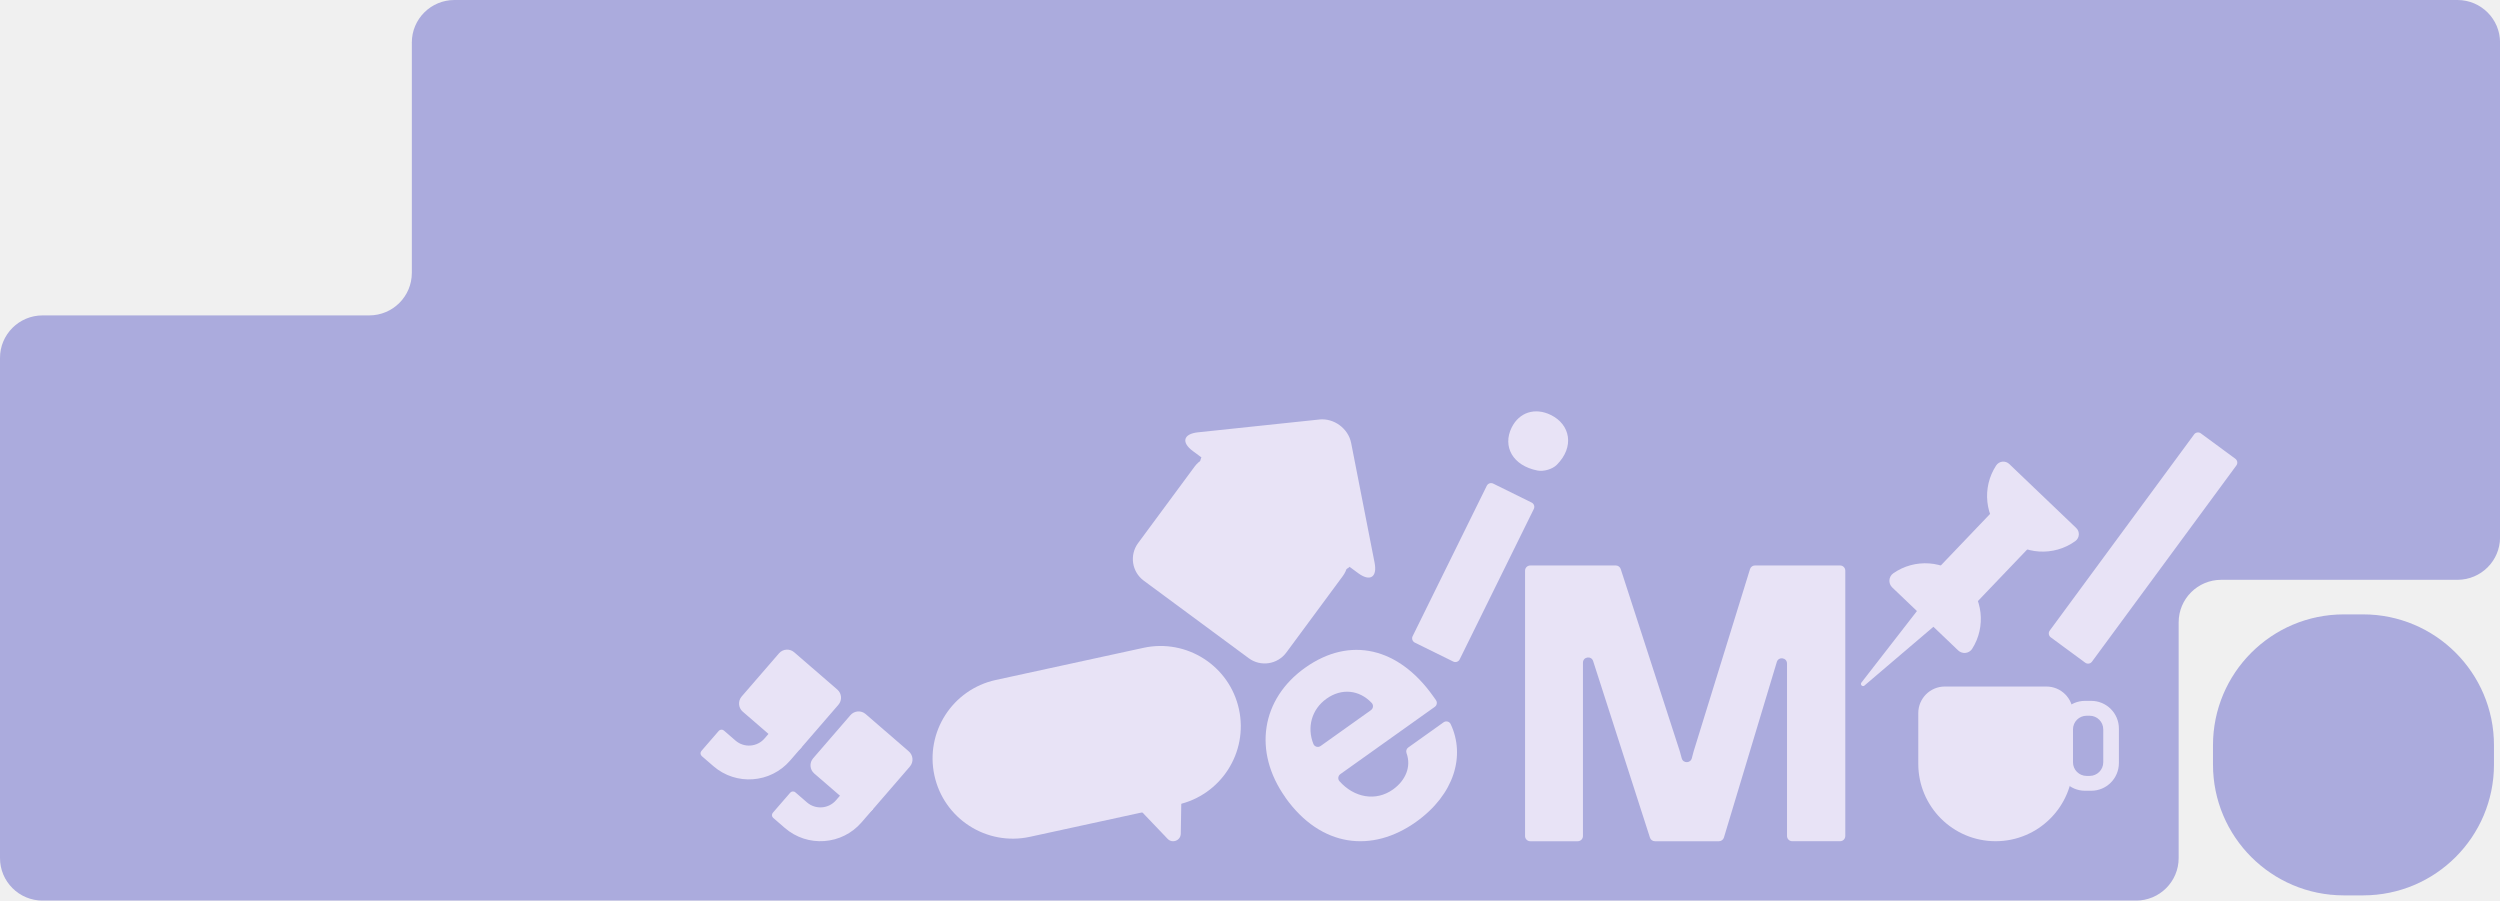
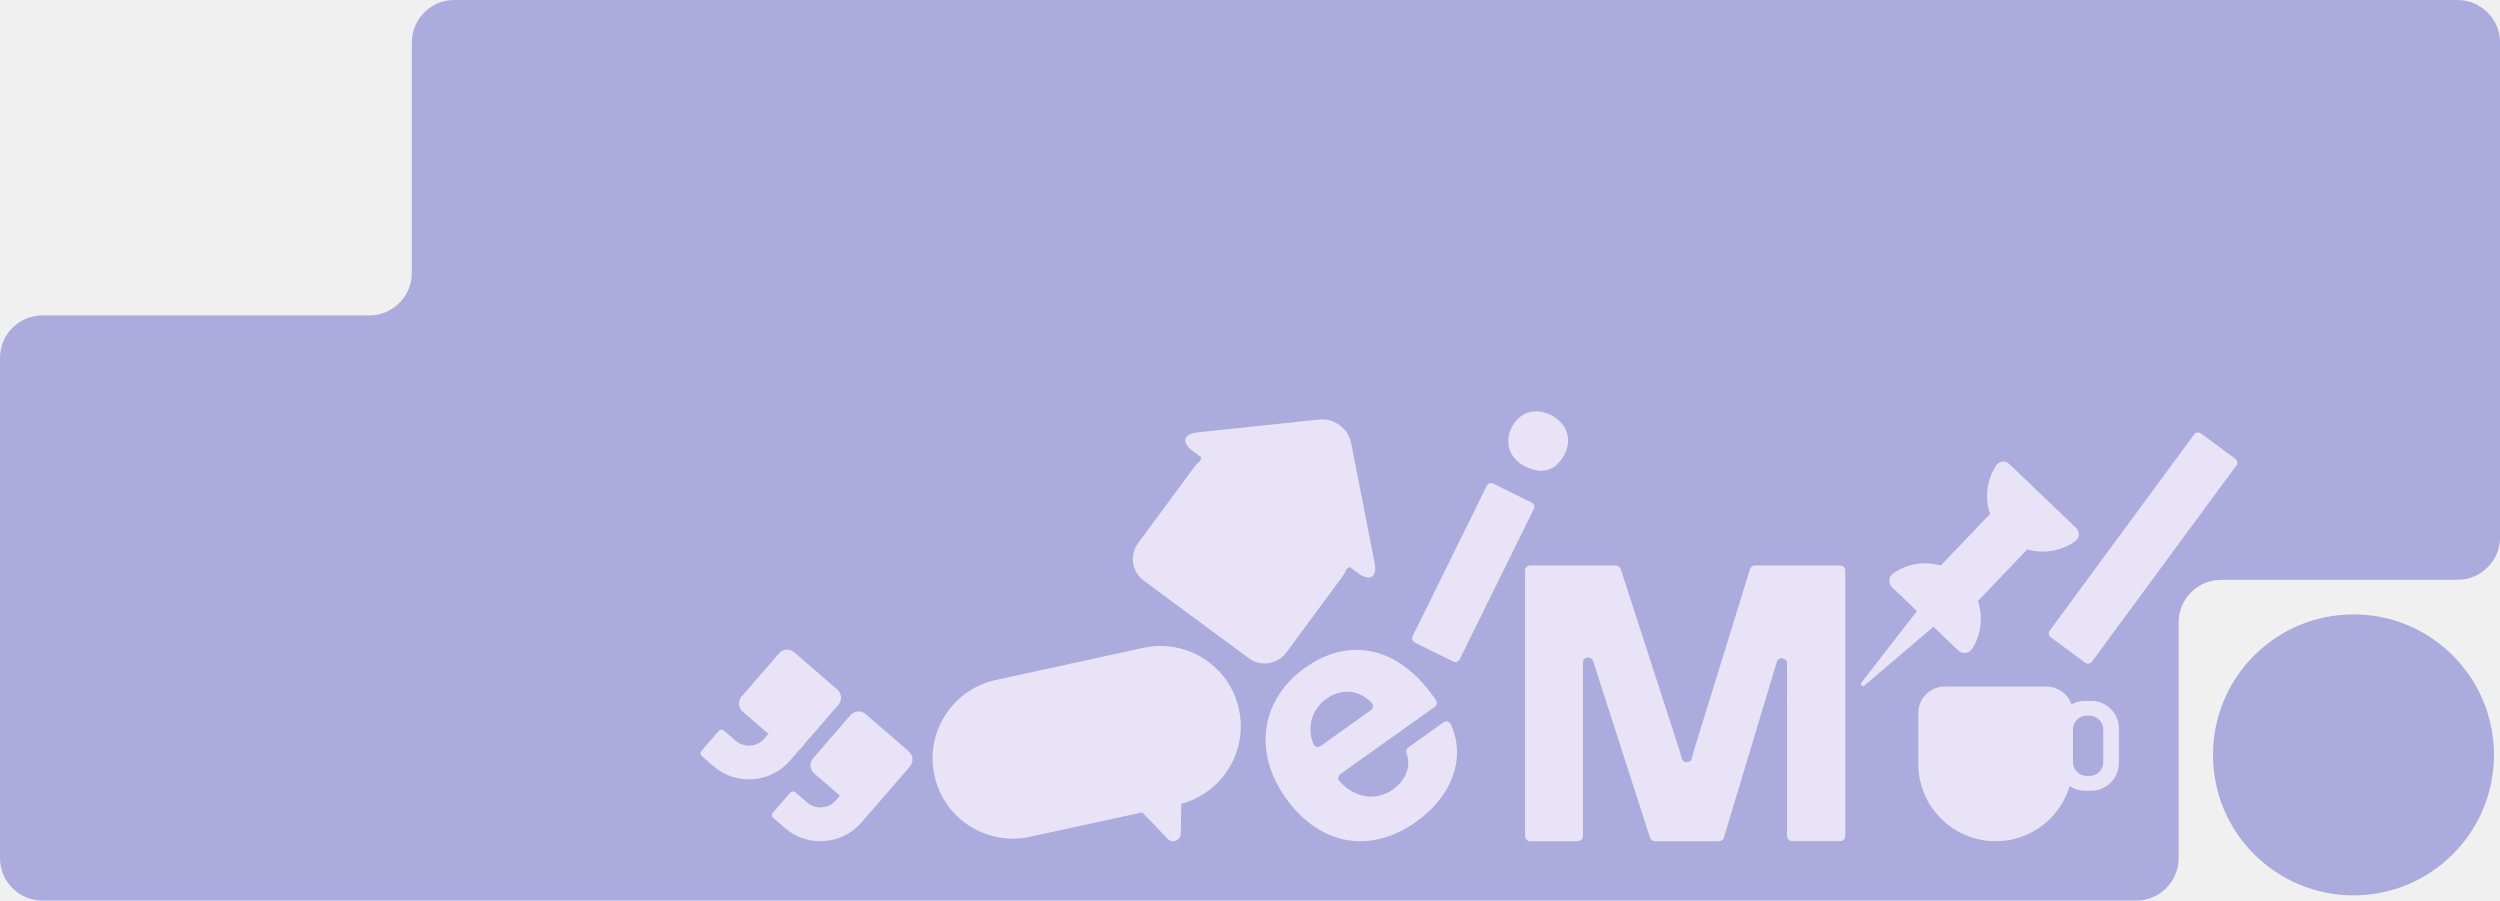
<svg xmlns="http://www.w3.org/2000/svg" width="930" height="335" viewBox="0 0 930 335" fill="none">
-   <g clip-path="url(#clip0_1788_36800)">
-     <path d="M879.081 228.55H871.91C845.025 228.55 823.23 250.345 823.23 277.23V284.4C823.23 311.285 845.025 333.08 871.91 333.08H879.081C905.966 333.08 927.76 311.285 927.76 284.4V277.23C927.76 250.345 905.966 228.55 879.081 228.55Z" fill="#ABABDD" />
+   <g clip-path="url(#clip0_2038_37350)">
+     <path d="M875.5 228.55H875.49C846.628 228.55 823.23 251.948 823.23 280.81V280.82C823.23 309.682 846.628 333.08 875.49 333.08H875.5C904.363 333.08 927.76 309.682 927.76 280.82V280.81C927.76 251.948 904.363 228.55 875.5 228.55Z" fill="#ABABDD" />
    <path d="M153.2 15.81V101.52C153.2 110.25 146.11 117.33 137.36 117.33H15.84C7.09 117.33 0 124.41 0 133.14V319.21C0 327.94 7.09 335.02 15.84 335.02H794.62C803.37 335.02 810.46 327.94 810.46 319.21V231.5C810.46 222.77 817.55 215.69 826.3 215.69H914.18C922.93 215.69 930.02 208.61 930.02 199.88V15.81C930.02 7.08 922.93 0 914.18 0H169.04C160.29 0 153.2 7.08 153.2 15.81Z" fill="#ABABDD" />
    <path d="M569.24 210.35H601.06C601.9 210.35 602.65 210.89 602.91 211.69L624.9 279.52C625.14 280.41 625.38 281.26 625.6 282.08C626.12 284.02 628.86 284 629.36 282.05C629.57 281.24 629.79 280.4 630.03 279.52L651 211.72C651.25 210.91 652 210.35 652.86 210.35H684.51C685.58 210.35 686.45 211.22 686.45 212.29V310.99C686.45 312.06 685.58 312.93 684.51 312.93H666.71C665.64 312.93 664.77 312.06 664.77 310.99V246.99C664.77 246.94 664.77 246.89 664.77 246.84C664.77 244.6 661.62 244.12 660.97 246.27L641.3 311.56C641.05 312.38 640.3 312.94 639.44 312.94H615.63C614.79 312.94 614.04 312.4 613.78 311.59L592.65 245.93C591.97 243.81 588.85 244.31 588.86 246.53C588.86 246.73 588.86 246.93 588.86 247.14V311C588.86 312.07 587.99 312.94 586.92 312.94H569.26C568.19 312.94 567.32 312.07 567.32 311V212.3C567.32 211.23 568.19 210.36 569.26 210.36L569.24 210.35Z" fill="#E8E3F6" />
    <path d="M555.47 179.9L569.77 186.95C570.65 187.39 571.02 188.46 570.58 189.34L543 245.29C542.56 246.17 541.49 246.54 540.61 246.1L526.31 239.05C525.43 238.61 525.06 237.54 525.5 236.66L553.08 180.71C553.52 179.83 554.59 179.46 555.47 179.9ZM562.34 159.04C565.14 153.37 571.02 151.47 576.94 154.38C584.16 157.94 585.8 166.21 579.14 172.9C577.49 174.56 574.23 175.49 571.94 175.04C562.72 173.22 558.86 166.1 562.34 159.03V159.04Z" fill="#E8E3F6" />
    <path d="M818.711 161.21L831.551 170.66C832.341 171.24 832.511 172.36 831.931 173.15L778.201 246.15C777.621 246.94 776.501 247.11 775.711 246.53L762.871 237.08C762.081 236.5 761.911 235.38 762.491 234.59L816.221 161.59C816.801 160.8 817.921 160.63 818.711 161.21Z" fill="#E8E3F6" />
-     <path d="M478.221 296.72C465.961 279.51 469.241 259.99 485.461 248.43C502.341 236.4 520.371 241.07 533.021 258.83L534.171 260.45C534.741 261.25 534.551 262.37 533.751 262.94L498.601 287.98C497.751 288.59 497.581 289.81 498.271 290.59C503.791 296.81 511.871 298.19 518.181 293.69C522.831 290.37 525.081 285.25 523.231 280.18C522.951 279.41 523.191 278.56 523.851 278.08L537.011 268.7C537.911 268.06 539.181 268.37 539.651 269.37C545.151 281.04 541.111 295.52 526.761 305.75C510.541 317.31 491.471 315.36 478.191 296.73L478.221 296.72ZM510.001 264.16C510.881 263.53 511.011 262.26 510.261 261.48C505.631 256.59 499.061 255.93 493.471 259.91C487.881 263.89 486.131 270.64 488.581 276.75C489.011 277.81 490.331 278.18 491.261 277.52L510.001 264.17V264.16Z" fill="#E8E3F6" />
-     <path d="M777.922 260.72H775.642C769.942 260.72 765.332 265.34 765.332 271.03V283.85C765.332 289.55 769.952 294.16 775.642 294.16H777.922C783.622 294.16 788.232 289.54 788.232 283.85V271.03C788.232 265.33 783.612 260.72 777.922 260.72ZM782.412 283.57C782.412 286.37 780.142 288.64 777.342 288.64H776.222C773.422 288.64 771.152 286.37 771.152 283.57V271.32C771.152 268.52 773.422 266.25 776.222 266.25H777.342C780.142 266.25 782.412 268.52 782.412 271.32V283.57Z" fill="#E8E3F6" />
-     <path d="M723.472 255.39H761.272C766.722 255.39 771.142 259.81 771.142 265.26V284.16C771.142 300.04 758.252 312.93 742.372 312.93C726.492 312.93 713.602 300.04 713.602 284.16V265.26C713.602 259.81 718.022 255.39 723.472 255.39Z" fill="#E8E3F6" />
-     <path d="M730.48 215.27C723.21 208.33 712.21 207.72 704.28 213.29C702.53 214.52 702.37 217.06 703.91 218.53L728.43 241.95C729.98 243.43 732.5 243.15 733.65 241.35C738.85 233.18 737.74 222.21 730.47 215.27H730.48Z" fill="#E8E3F6" />
-     <path d="M745.581 199.47C752.911 206.48 764.061 207.03 772.001 201.3C773.621 200.13 773.791 197.78 772.341 196.4L747.441 172.61C745.991 171.23 743.651 171.5 742.561 173.17C737.191 181.36 738.261 192.47 745.591 199.47H745.581Z" fill="#E8E3F6" />
-     <path d="M760.866 197.334L747.041 184.127L714.05 218.661L727.876 231.869L760.866 197.334Z" fill="#E8E3F6" />
-     <path d="M693.591 255.03C692.861 255.65 691.851 254.69 692.441 253.93L700.961 242.95L713.701 226.54C713.991 226.17 714.541 226.13 714.881 226.45L717.441 228.9L720.001 231.35C720.341 231.68 720.331 232.23 719.971 232.53L704.161 246L693.581 255.02L693.591 255.03Z" fill="#E8E3F6" />
+     <path d="M478.219 296.72C465.959 279.51 469.239 259.99 485.459 248.43C502.339 236.4 520.369 241.07 533.019 258.83L534.169 260.45C534.739 261.25 534.549 262.37 533.749 262.94L498.599 287.98C497.749 288.59 497.579 289.81 498.269 290.59C503.789 296.81 511.869 298.19 518.179 293.69C522.829 290.37 525.079 285.25 523.229 280.18C522.949 279.41 523.189 278.56 523.849 278.08L537.009 268.7C537.909 268.06 539.179 268.37 539.649 269.37C545.149 281.04 541.109 295.52 526.759 305.75C510.539 317.31 491.469 315.36 478.189 296.73L478.219 296.72ZM509.999 264.16C510.879 263.53 511.009 262.26 510.259 261.48C505.629 256.59 499.059 255.93 493.469 259.91C487.879 263.89 486.129 270.64 488.579 276.75C489.009 277.81 490.329 278.18 491.259 277.52L509.999 264.17V264.16Z" fill="#E8E3F6" />
+     <path d="M777.92 260.72H775.64C769.94 260.72 765.33 265.34 765.33 271.03V283.85C765.33 289.55 769.95 294.16 775.64 294.16H777.92C783.62 294.16 788.23 289.54 788.23 283.85V271.03C788.23 265.33 783.61 260.72 777.92 260.72ZM782.41 283.57C782.41 286.37 780.14 288.64 777.34 288.64H776.22C773.42 288.64 771.15 286.37 771.15 283.57V271.32C771.15 268.52 773.42 266.25 776.22 266.25H777.34C780.14 266.25 782.41 268.52 782.41 271.32V283.57Z" fill="#E8E3F6" />
+     <path d="M723.47 255.39H761.27C766.72 255.39 771.14 259.81 771.14 265.26V284.16C771.14 300.04 758.25 312.93 742.37 312.93C726.49 312.93 713.6 300.04 713.6 284.16V265.26C713.6 259.81 718.02 255.39 723.47 255.39Z" fill="#E8E3F6" />
+     <path d="M730.478 215.27C723.208 208.33 712.208 207.72 704.278 213.29C702.528 214.52 702.368 217.06 703.908 218.53L728.428 241.95C729.978 243.43 732.498 243.15 733.648 241.35C738.848 233.18 737.738 222.21 730.468 215.27H730.478Z" fill="#E8E3F6" />
+     <path d="M745.579 199.47C752.909 206.48 764.059 207.03 771.999 201.3C773.619 200.13 773.789 197.78 772.339 196.4L747.439 172.61C745.989 171.23 743.649 171.5 742.559 173.17C737.189 181.36 738.259 192.47 745.589 199.47H745.579Z" fill="#E8E3F6" />
+     <path d="M760.864 197.334L747.039 184.127L714.049 218.661L727.874 231.869L760.864 197.334Z" fill="#E8E3F6" />
+     <path d="M693.589 255.03C692.859 255.65 691.849 254.69 692.439 253.93L700.959 242.95L713.699 226.54C713.989 226.17 714.539 226.13 714.879 226.45L717.439 228.9L719.999 231.35C720.339 231.68 720.329 232.23 719.969 232.53L704.159 246L693.579 255.02L693.589 255.03Z" fill="#E8E3F6" />
    <path d="M425.364 240.995L370.431 252.952C354.317 256.46 344.097 272.364 347.604 288.475C351.111 304.586 367.016 314.804 383.13 311.296L438.064 299.339C454.178 295.831 464.398 279.927 460.891 263.816C457.384 247.705 441.478 237.488 425.364 240.995Z" fill="#E8E3F6" />
    <path d="M424.92 302.17L434.35 312.05C436.1 313.89 439.2 312.68 439.25 310.14L439.53 293.26L423.73 296.7L424.92 302.17Z" fill="#E8E3F6" />
    <path d="M289.787 243.042L275.898 259.099C274.453 260.77 274.636 263.296 276.306 264.741L292.363 278.63C294.034 280.075 296.56 279.892 298.005 278.221L311.894 262.165C313.339 260.494 313.156 257.968 311.486 256.523L295.429 242.634C293.758 241.189 291.232 241.372 289.787 243.042Z" fill="#E8E3F6" />
    <path d="M288.681 269.77L284.401 274.72C281.641 277.91 276.811 278.26 273.611 275.5L269.291 271.76C268.721 271.27 267.861 271.33 267.371 271.9L260.921 279.35C260.431 279.92 260.491 280.78 261.061 281.27L265.381 285.01C273.831 292.32 286.601 291.39 293.911 282.94L298.191 277.99L288.681 269.76V269.77Z" fill="#E8E3F6" />
-     <path d="M316.371 266.032L302.482 282.089C301.037 283.76 301.22 286.286 302.89 287.731L318.947 301.62C320.618 303.065 323.144 302.882 324.589 301.212L338.478 285.155C339.923 283.484 339.74 280.958 338.07 279.513L322.013 265.624C320.342 264.179 317.816 264.362 316.371 266.032Z" fill="#E8E3F6" />
+     <path d="M316.371 266.032L302.482 282.089C301.037 283.76 301.22 286.286 302.89 287.731L318.947 301.62C320.618 303.065 323.144 302.882 324.589 301.211L338.478 285.155C339.923 283.484 339.74 280.958 338.07 279.513L322.013 265.624C320.342 264.179 317.816 264.362 316.371 266.032Z" fill="#E8E3F6" />
    <path d="M315.261 292.76L310.981 297.71C308.221 300.9 303.391 301.25 300.191 298.49L295.871 294.75C295.301 294.26 294.441 294.32 293.951 294.89L287.501 302.34C287.011 302.91 287.071 303.77 287.641 304.26L291.961 308C300.411 315.31 313.181 314.38 320.491 305.93L324.771 300.98L315.261 292.75V292.76Z" fill="#E8E3F6" />
-     <path d="M444.379 173.589L423.377 202.024C420.096 206.466 421.037 212.728 425.479 216.009L464.524 244.847C468.966 248.129 475.227 247.187 478.509 242.745L499.511 214.31C502.792 209.868 501.851 203.607 497.408 200.325L458.364 171.487C453.921 168.205 447.66 169.147 444.379 173.589Z" fill="#E8E3F6" />
+     <path d="M444.379 173.589L423.377 202.024C420.096 206.466 421.037 212.728 425.479 216.009L464.524 244.848C468.966 248.129 475.227 247.187 478.509 242.745L499.511 214.31C502.792 209.868 501.851 203.607 497.408 200.325L458.364 171.487C453.921 168.206 447.66 169.147 444.379 173.589Z" fill="#E8E3F6" />
    <path d="M502.26 210.6C500.5 212.98 495.44 212.26 491.01 208.99L451.96 180.15C447.54 176.88 445.36 172.26 447.12 169.87C448.88 167.48 453.94 168.21 458.37 171.48L497.42 200.32C501.84 203.59 504.02 208.21 502.26 210.6Z" fill="#E8E3F6" />
    <path d="M490.77 156.05C496.24 155.47 501.58 159.41 502.63 164.81L505.07 177.26C506.13 182.66 507.85 191.49 508.91 196.89L511.35 209.34C512.41 214.74 509.65 216.48 505.23 213.21L482.54 196.45C478.12 193.18 470.88 187.84 466.45 184.57L443.76 167.81C439.34 164.54 440.19 161.4 445.66 160.82L458.28 159.49C463.75 158.91 472.7 157.97 478.17 157.39L490.79 156.06L490.77 156.05Z" fill="#E8E3F6" />
  </g>
  <defs>
-     <clipPath id="clip0_1788_36800">
+     <clipPath id="clip0_2038_37350">
      <rect width="930" height="335" fill="white" />
    </clipPath>
  </defs>
</svg>
